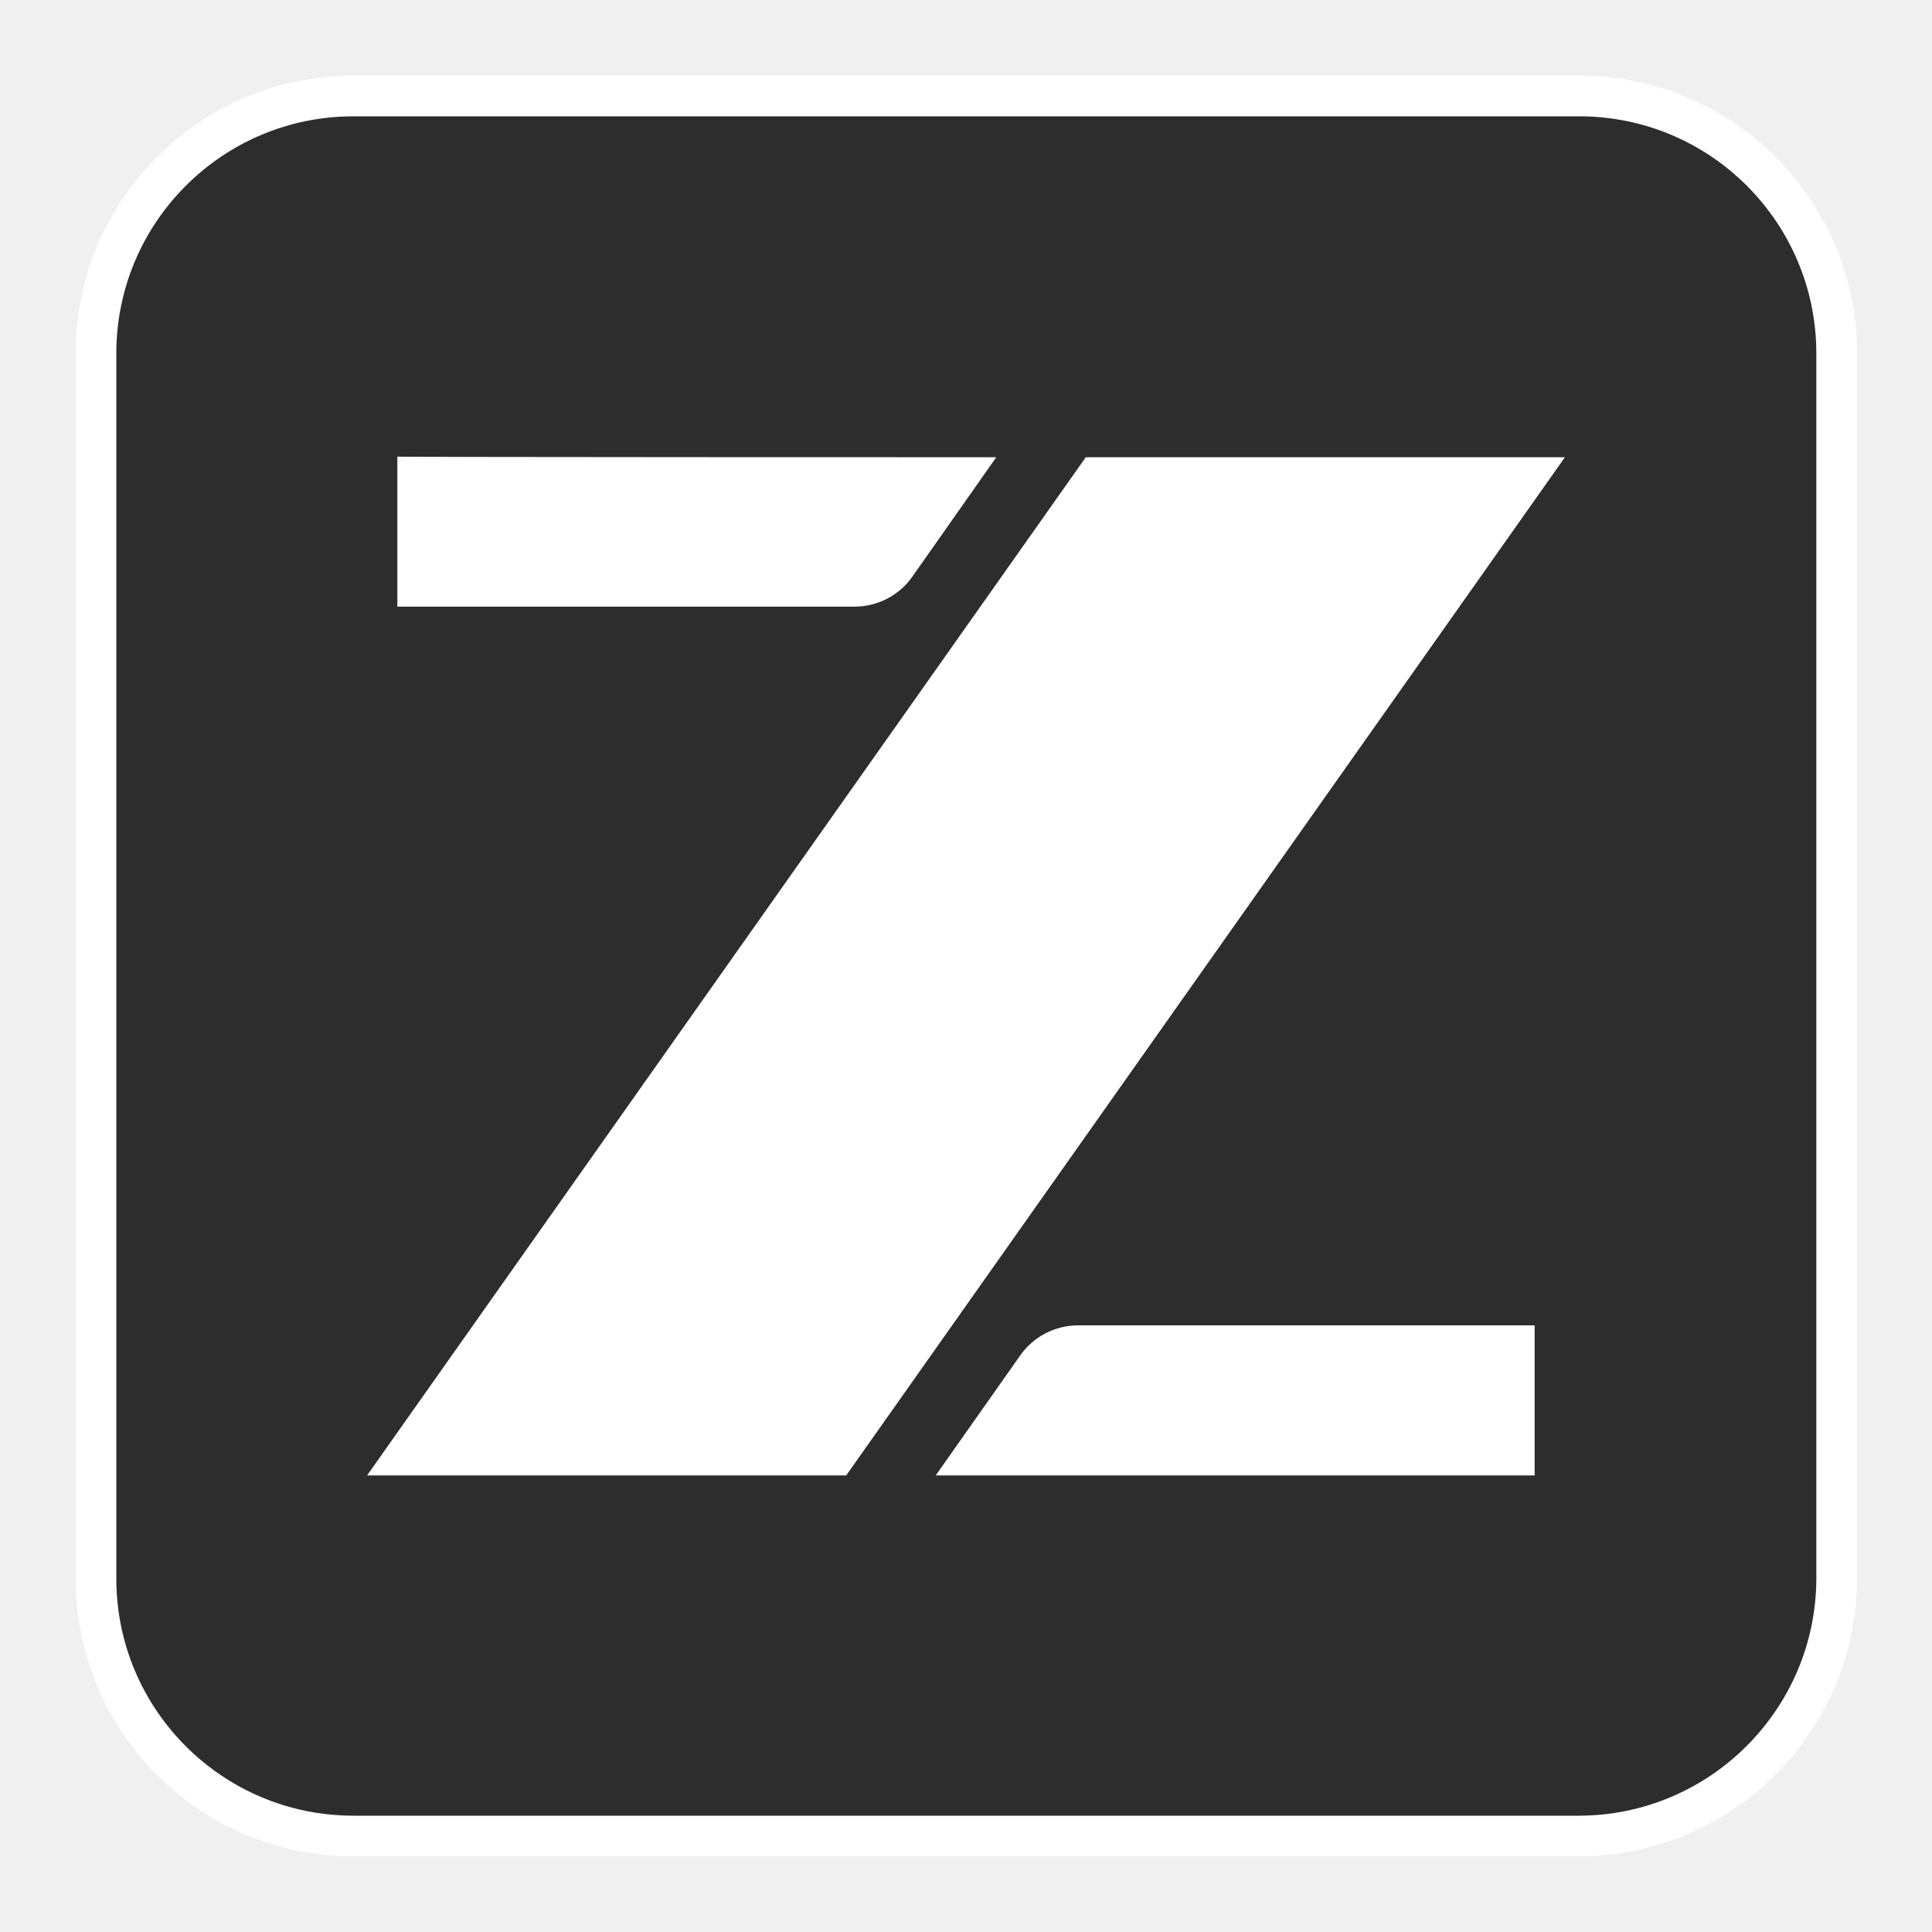
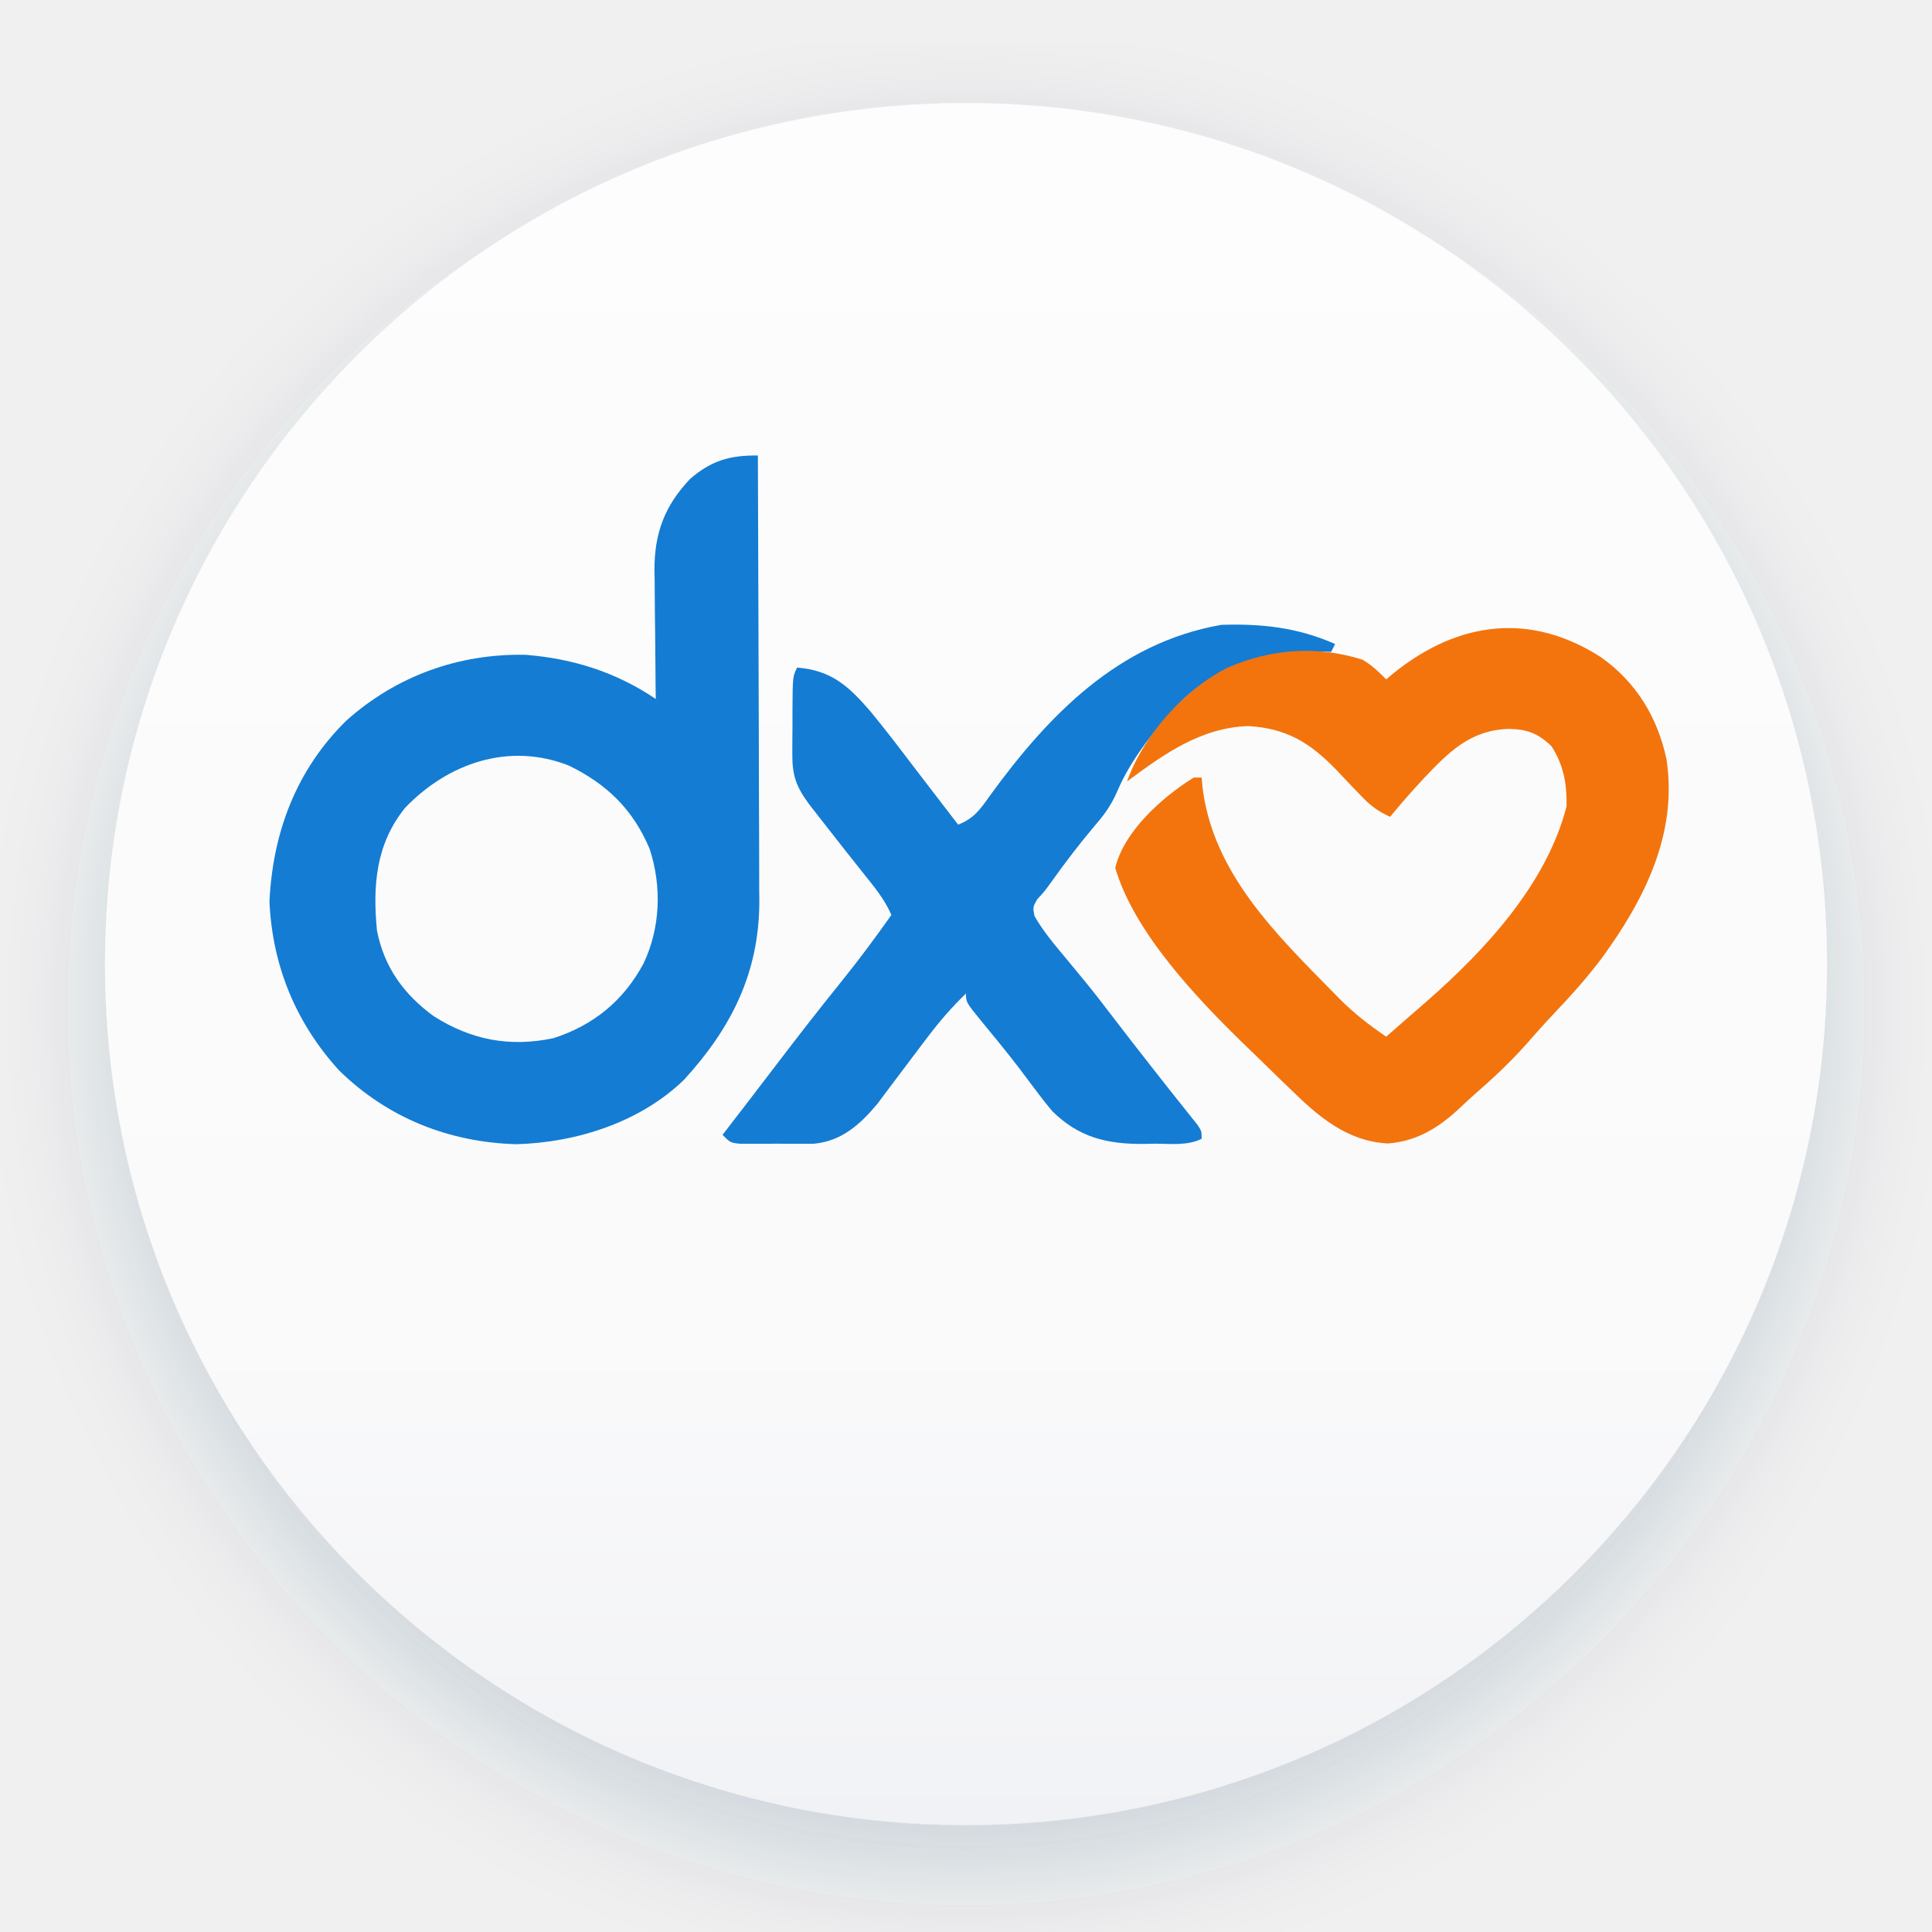
- <svg xmlns="http://www.w3.org/2000/svg" version="1.1" x="0px" y="0px" viewBox="0 0 30 30" style="enable-background:new 0 0 30 30;" xml:space="preserve">
+ <svg xmlns="http://www.w3.org/2000/svg" viewBox="265 30 492 492" role="img" aria-label="DatXeVui logo">
  <defs>
-     <style type="text/css">
-     .st194{fill:#2D2D2D;stroke:#FFFFFF;stroke-width:0.632;stroke-miterlimit:10;}
-     .st23{fill:#FFFFFF;}
- 
-     .z-breathe {
-       animation: breathe 2.5s ease-in-out infinite;
-     }
- 
-     @keyframes breathe {
-       0%, 100% { opacity: 0.7; }
-       50% { opacity: 1; }
-     }
-   </style>
+     <linearGradient id="circleFill" x1="511.0" y1="56.25" x2="511.0" y2="494.75" gradientUnits="userSpaceOnUse">
+       <stop offset="0" stop-color="#FDFDFE" />
+       <stop offset="0.72" stop-color="#FAFAFB" />
+       <stop offset="1" stop-color="#F1F2F5" />
+     </linearGradient>
+     <filter id="softShadow" x="-20%" y="-20%" width="140%" height="145%">
+       <feDropShadow dx="0" dy="11" stdDeviation="15" flood-color="#123A5E" flood-opacity="0.16" />
+     </filter>
  </defs>
-   <g>
-     <path class="st194" d="M24.51,28.51H5.49c-2.21,0-4-1.79-4-4V5.49c0-2.21,1.79-4,4-4h19.03c2.21,0,4,1.79,4,4v19.03     C28.51,26.72,26.72,28.51,24.51,28.51z" />
-     <g class="z-breathe">
-       <path class="st23" d="M15.47,7.1l-1.3,1.85c-0.2,0.29-0.54,0.47-0.9,0.47h-7.1V7.09C6.16,7.1,15.47,7.1,15.47,7.1z" />
-       <polygon class="st23" points="24.3,7.1 13.14,22.91 5.7,22.91 16.86,7.1" />
-       <path class="st23" d="M14.53,22.91l1.31-1.86c0.2-0.29,0.54-0.47,0.9-0.47h7.09v2.33H14.53z" />
-     </g>
-   </g>
+   <circle cx="511.0" cy="275.5" r="219.25" fill="url(#circleFill)" filter="url(#softShadow)" />
+   <path fill="#147CD3" transform="translate(458,146)" d="M0 0 C0.07 15.83 0.12 31.66 0.16 47.49 C0.17 54.84 0.19 62.19 0.23 69.54 C0.26 75.96 0.28 82.37 0.28 88.78 C0.29 92.17 0.3 95.56 0.32 98.95 C0.34 102.75 0.34 106.55 0.34 110.35 C0.35 111.45 0.36 112.56 0.37 113.7 C0.3 131.76 -6.74 145.74 -18.73 158.89 C-29.91 169.8 -46.24 174.97 -61.5 175.38 C-78.69 174.92 -94.37 168.64 -106.67 156.57 C-117.66 144.47 -123.65 129.98 -124.38 113.56 C-123.52 95.91 -117.55 80.07 -104.85 67.55 C-92.12 56.15 -76.2 50.41 -59.18 50.75 C-46.99 51.72 -36.09 55.2 -26 62 C-26.02 60.84 -26.03 59.67 -26.05 58.47 C-26.1 54.12 -26.14 49.76 -26.16 45.4 C-26.18 43.53 -26.2 41.65 -26.23 39.77 C-26.26 37.06 -26.28 34.34 -26.29 31.63 C-26.31 30.8 -26.32 29.97 -26.34 29.12 C-26.34 19.73 -23.73 12.77 -17.25 5.95 C-11.86 1.27 -7.02 -0.09 0 0 Z M-89.81 89.69 C-97.31 98.95 -98.11 109.55 -97 121 C-95.15 130.35 -90.16 137.24 -82.5 142.82 C-72.95 148.84 -63.23 150.73 -52.07 148.38 C-41.85 145.11 -34.18 138.8 -29.12 129.36 C-24.82 120.3 -24.43 109.73 -27.56 100.19 C-31.77 90.17 -38.43 83.69 -48.12 78.97 C-63.35 72.94 -78.89 78.33 -89.81 89.69 Z " />
+   <path fill="#147CD3" transform="translate(605,194)" d="M0 0 C-0.33 0.66 -0.66 1.32 -1 2 C-1.34 1.99 -1.34 1.99 -3.05 1.93 C-16.91 1.66 -28.82 4.68 -39.12 14.5 C-45.47 21.27 -51.88 29 -55.52 37.6 C-57.04 41.08 -58.71 43.39 -61.19 46.25 C-65.11 50.89 -68.74 55.65 -72.27 60.59 C-74 63 -74 63 -75.85 65 C-77 67 -77 67 -76.56 69.28 C-74.41 73.02 -71.77 76.2 -69 79.5 C-67.81 80.93 -66.63 82.37 -65.45 83.8 C-64.86 84.51 -64.27 85.22 -63.67 85.96 C-61.35 88.8 -59.1 91.7 -56.88 94.62 C-53.39 99.19 -49.87 103.73 -46.31 108.25 C-45.85 108.84 -45.39 109.42 -44.92 110.02 C-42.87 112.63 -40.82 115.23 -38.75 117.81 C-38.11 118.62 -37.47 119.42 -36.81 120.25 C-36.26 120.94 -35.71 121.62 -35.14 122.33 C-34 124 -34 124 -34 126 C-37.67 127.84 -42.02 127.23 -46.06 127.25 C-46.52 127.26 -46.52 127.26 -48.84 127.31 C-58.18 127.37 -65.26 125.63 -72 119 C-73.6 117.09 -75.14 115.13 -76.62 113.12 C-77.48 111.98 -78.33 110.85 -79.19 109.71 C-79.64 109.11 -80.08 108.51 -80.55 107.9 C-83.68 103.81 -86.97 99.83 -90.24 95.85 C-94 91.22 -94 91.22 -94 89 C-97.59 92.46 -100.67 96.01 -103.69 100 C-103.9 100.28 -103.9 100.28 -104.98 101.69 C-107.22 104.64 -109.45 107.6 -111.66 110.56 C-112.09 111.14 -112.53 111.71 -112.98 112.31 C-114.18 113.91 -115.38 115.52 -116.58 117.12 C-121 122.38 -125.64 126.59 -132.74 127.26 C-133.22 127.26 -133.22 127.26 -135.67 127.27 C-136.73 127.27 -137.78 127.27 -138.87 127.27 C-139.97 127.27 -141.06 127.26 -142.19 127.25 C-143.29 127.26 -144.4 127.27 -145.54 127.27 C-146.59 127.27 -147.64 127.27 -148.73 127.27 C-149.69 127.26 -150.66 127.26 -151.65 127.26 C-154 127 -154 127 -156 125 C-155.43 124.26 -154.86 123.52 -154.27 122.75 C-153.45 121.69 -152.63 120.63 -151.81 119.56 C-151.37 118.98 -150.92 118.41 -150.46 117.81 C-147.92 114.51 -145.39 111.2 -142.86 107.88 C-137.07 100.26 -131.2 92.72 -125.19 85.28 C-120.94 79.98 -116.92 74.55 -113 69 C-114.7 65.05 -117.33 61.89 -120 58.56 C-120.99 57.32 -121.98 56.07 -122.96 54.82 C-123.47 54.19 -123.97 53.56 -124.49 52.91 C-126.86 49.91 -129.22 46.9 -131.56 43.88 C-132.37 42.84 -133.17 41.81 -134 40.74 C-137.25 36.28 -138.25 33.57 -138.23 27.99 C-138.23 26.84 -138.23 25.69 -138.22 24.5 C-138.22 23.91 -138.22 23.91 -138.19 20.88 C-138.19 19.67 -138.19 18.46 -138.19 17.22 C-138.14 8.28 -138.14 8.28 -137 6 C-128.14 6.71 -123.76 10.86 -118.2 17.32 C-114.46 21.88 -110.88 26.56 -107.33 31.25 C-105.02 34.28 -102.7 37.3 -100.38 40.31 C-99.53 41.41 -98.68 42.51 -97.84 43.61 C-97.23 44.4 -96.62 45.19 -96 46 C-92.05 44.48 -90.41 42.16 -88 38.75 C-73 18.08 -55.17 -0.33 -28.94 -4.88 C-18.55 -5.2 -9.56 -4.2 0 0 Z " />
+   <path fill="#F3740D" transform="translate(672.6836,197.3516)" d="M0 0 C8.96 6.37 14.32 15.11 16.69 25.9 C19.61 44.88 11.15 61.65 0.24 76.63 C-3.54 81.65 -7.7 86.29 -12.03 90.84 C-14.5 93.45 -16.88 96.13 -19.25 98.84 C-23.02 103.04 -27.03 106.84 -31.28 110.55 C-32.8 111.87 -34.29 113.23 -35.74 114.62 C-41.08 119.68 -46.73 123.28 -54.23 123.84 C-64.63 123.31 -71.92 117.02 -79.06 110.02 C-79.79 109.31 -80.53 108.61 -81.29 107.88 C-83.43 105.81 -85.56 103.73 -87.68 101.65 C-88.76 100.61 -89.83 99.58 -90.91 98.54 C-102.81 86.93 -118.87 70.14 -123.68 53.65 C-121.42 44.27 -111.62 35.57 -103.68 30.65 C-103.02 30.65 -102.36 30.65 -101.68 30.65 C-101.61 31.45 -101.53 32.25 -101.46 33.07 C-98.85 54.86 -82.83 70.47 -68.06 85.46 C-67.53 86 -67.01 86.54 -66.46 87.1 C-62.81 90.76 -58.96 93.73 -54.68 96.65 C-52.81 95.02 -50.95 93.39 -49.09 91.76 C-47.5 90.37 -45.91 88.98 -44.31 87.6 C-29.37 74.5 -13.85 57.77 -8.75 38.02 C-8.64 32.32 -9.47 27.55 -12.56 22.71 C-15.94 19.43 -18.74 18.35 -23.43 18.27 C-33.25 18.57 -38.64 24.07 -45.12 30.88 C-48.07 34.06 -50.92 37.29 -53.68 40.65 C-56.87 39.25 -58.91 37.62 -61.29 35.09 C-61.97 34.4 -62.64 33.7 -63.33 32.98 C-64.72 31.52 -66.11 30.06 -67.49 28.59 C-74.13 21.73 -80.18 18.09 -89.82 17.55 C-101.92 17.95 -111.28 24.7 -120.68 31.65 C-116.47 19.87 -106.18 8.25 -94.99 2.64 C-83.93 -2.13 -72.3 -3.02 -60.68 0.65 C-58.28 2.13 -56.67 3.61 -54.68 5.65 C-53.96 5.05 -53.23 4.44 -52.48 3.82 C-36.22 -9.11 -17.97 -11.53 0 0 Z " />
</svg>
